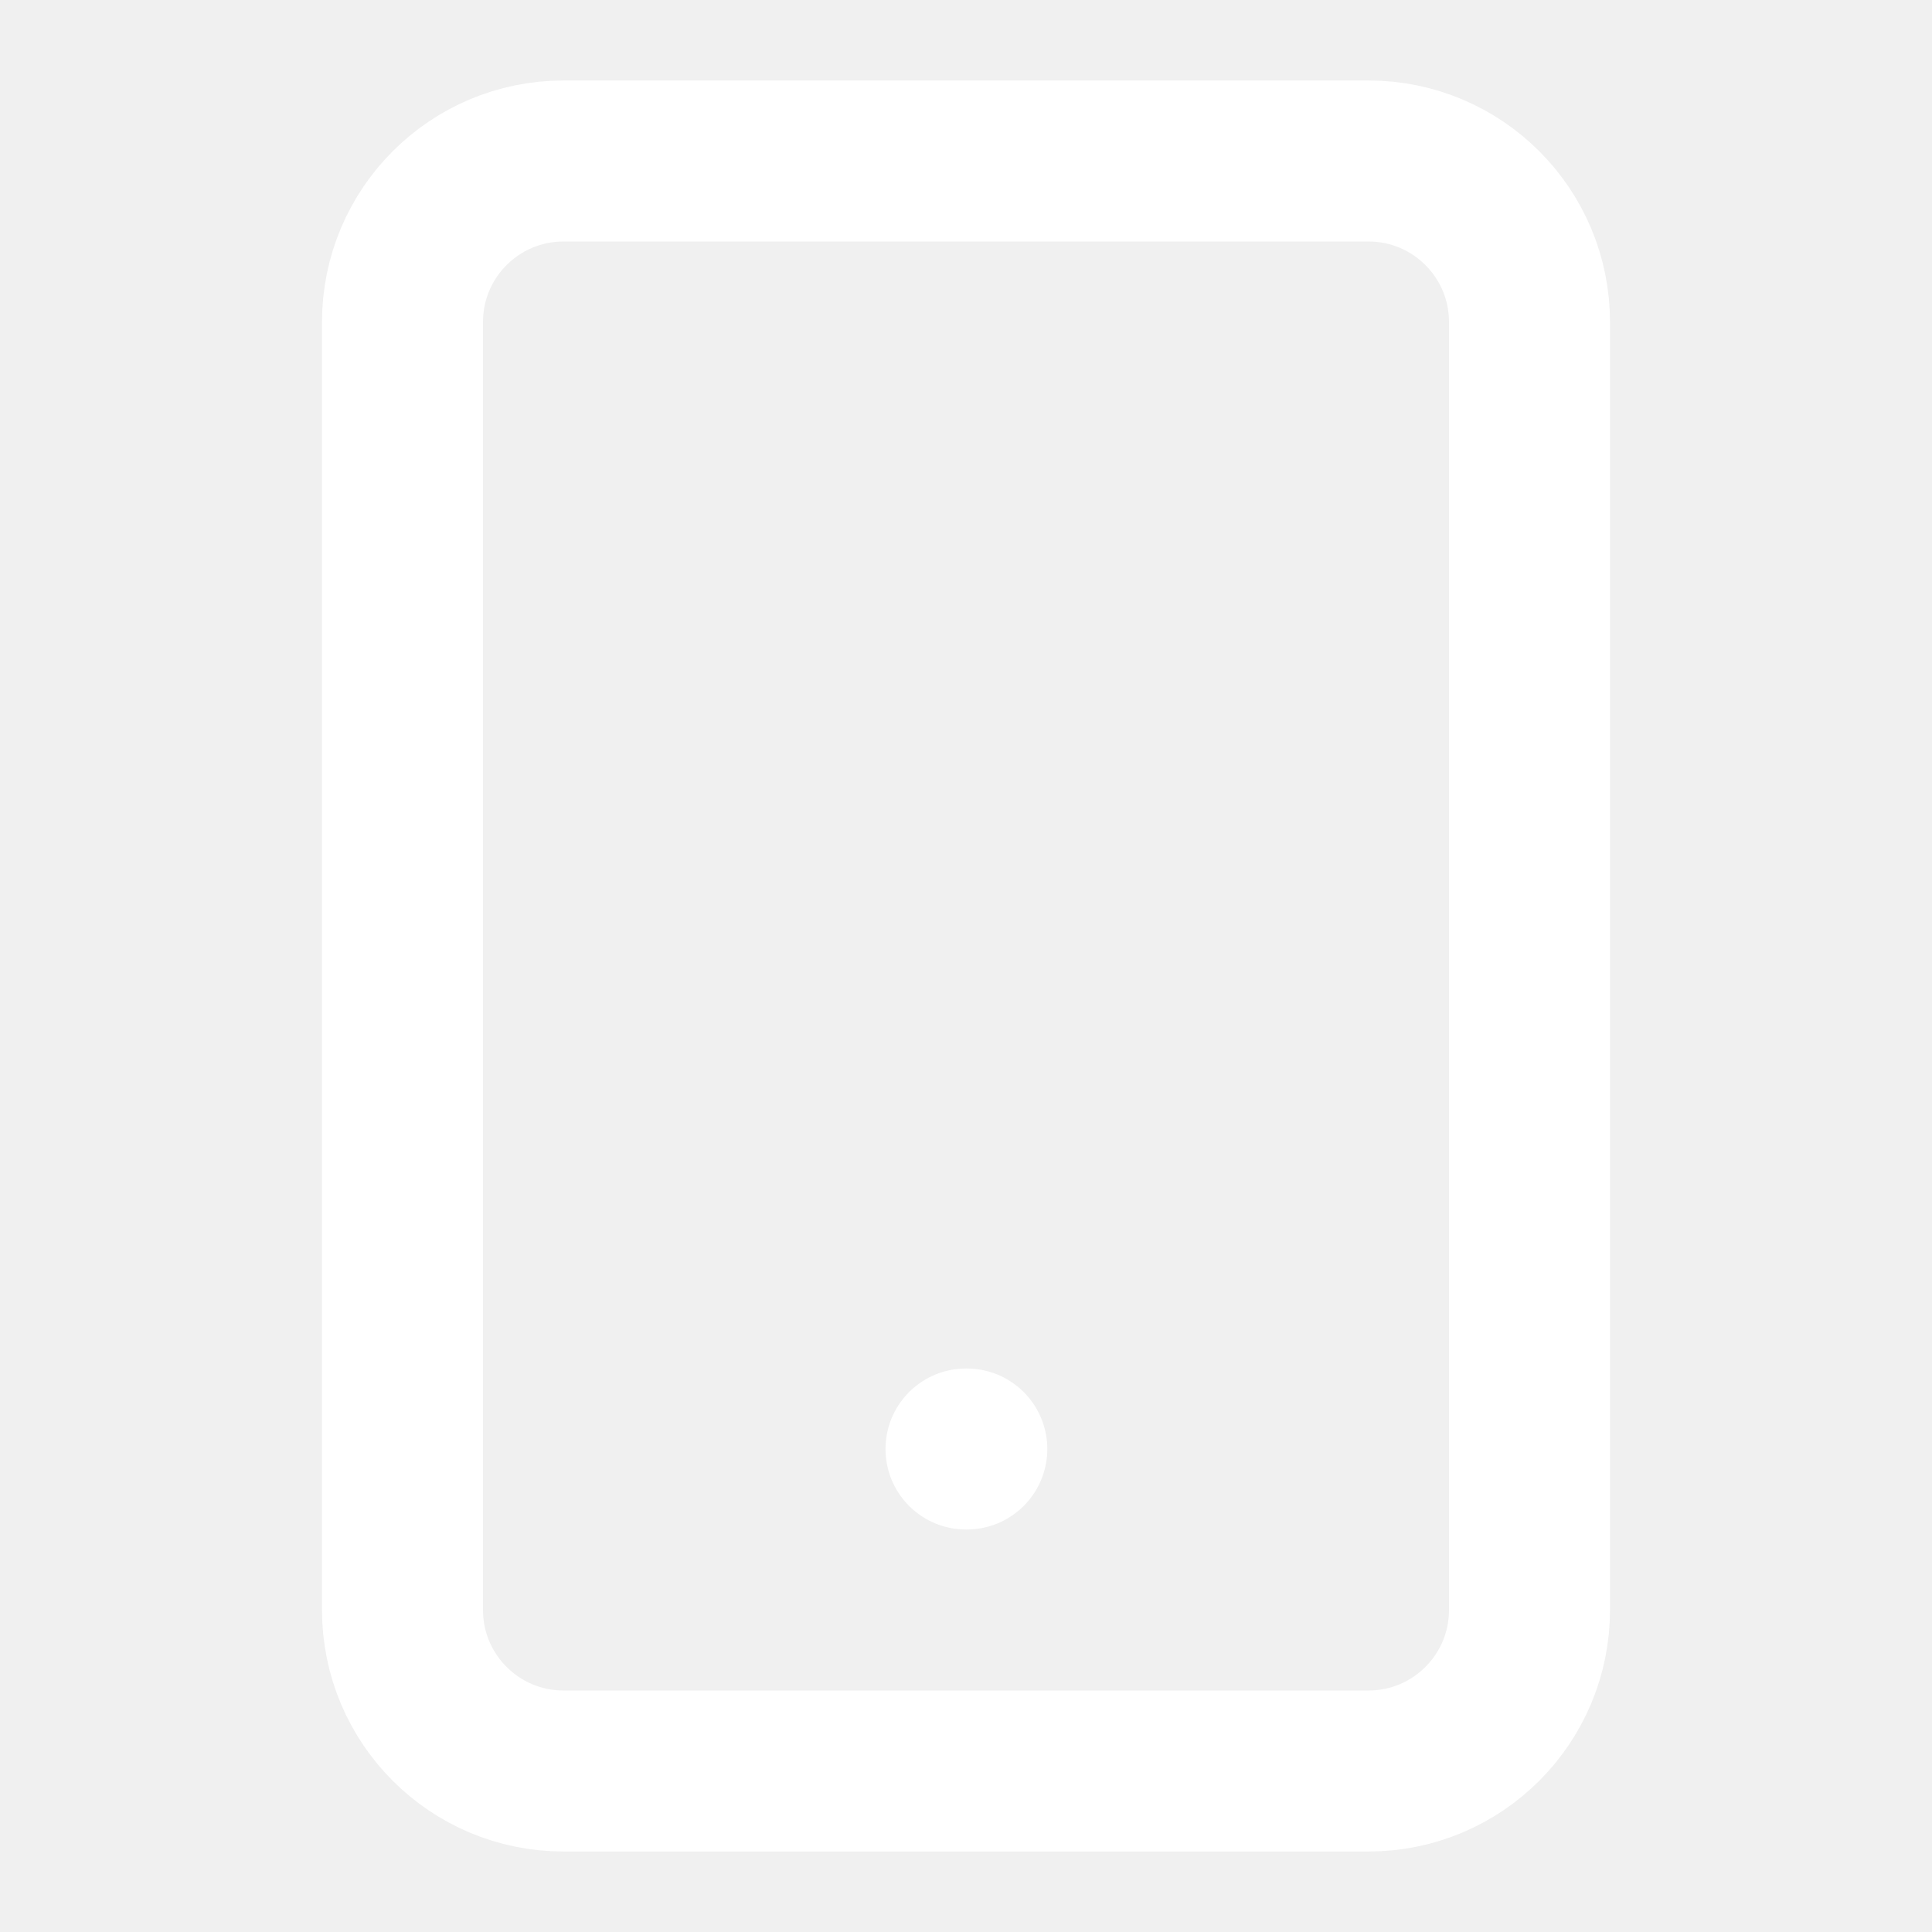
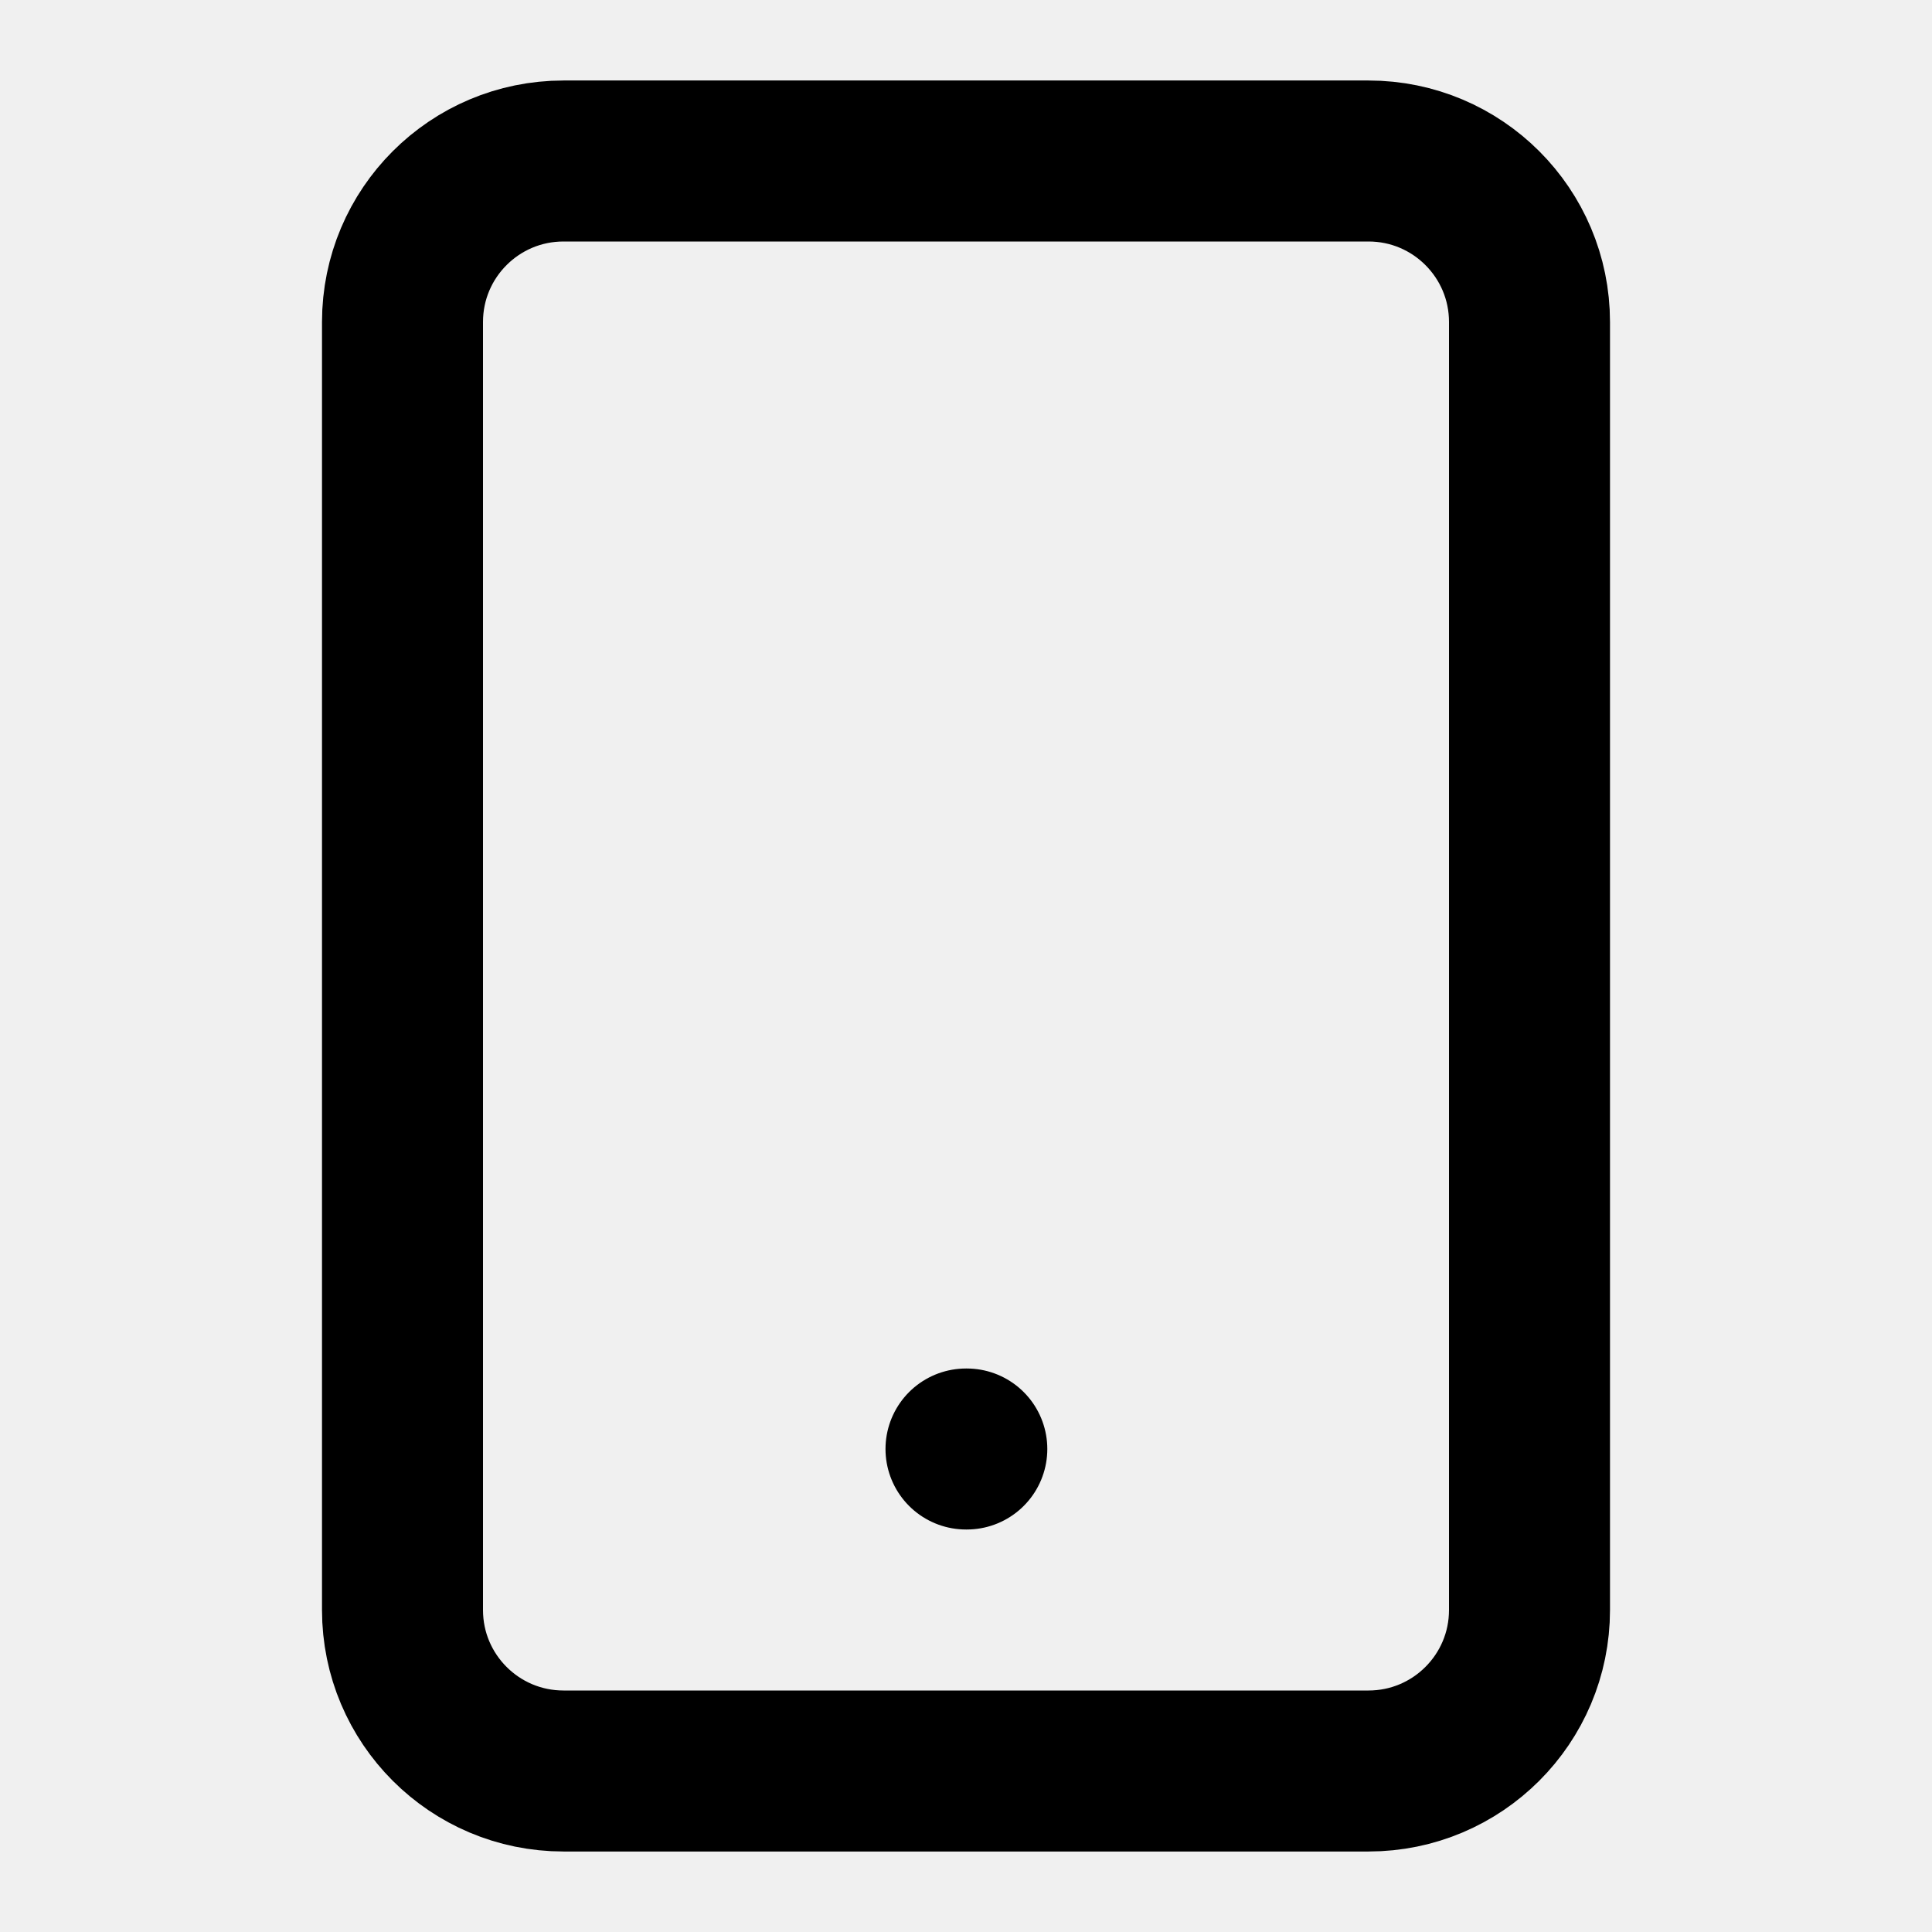
- <svg xmlns="http://www.w3.org/2000/svg" width="24" height="24" viewBox="0 0 24 24" fill="none" stroke="#fff" stroke-width="2" stroke-linecap="round" stroke-linejoin="round" class="feather feather-smartphone">
+ <svg xmlns="http://www.w3.org/2000/svg" width="24" height="24" viewBox="0 0 24 24" fill="none" stroke="#000" stroke-width="2" stroke-linecap="round" stroke-linejoin="round" class="feather feather-smartphone">
  <rect x="5" y="2" width="14" height="20" rx="2" ry="2" />
  <line x1="12" y1="18" x2="12.01" y2="18" />
</svg>
